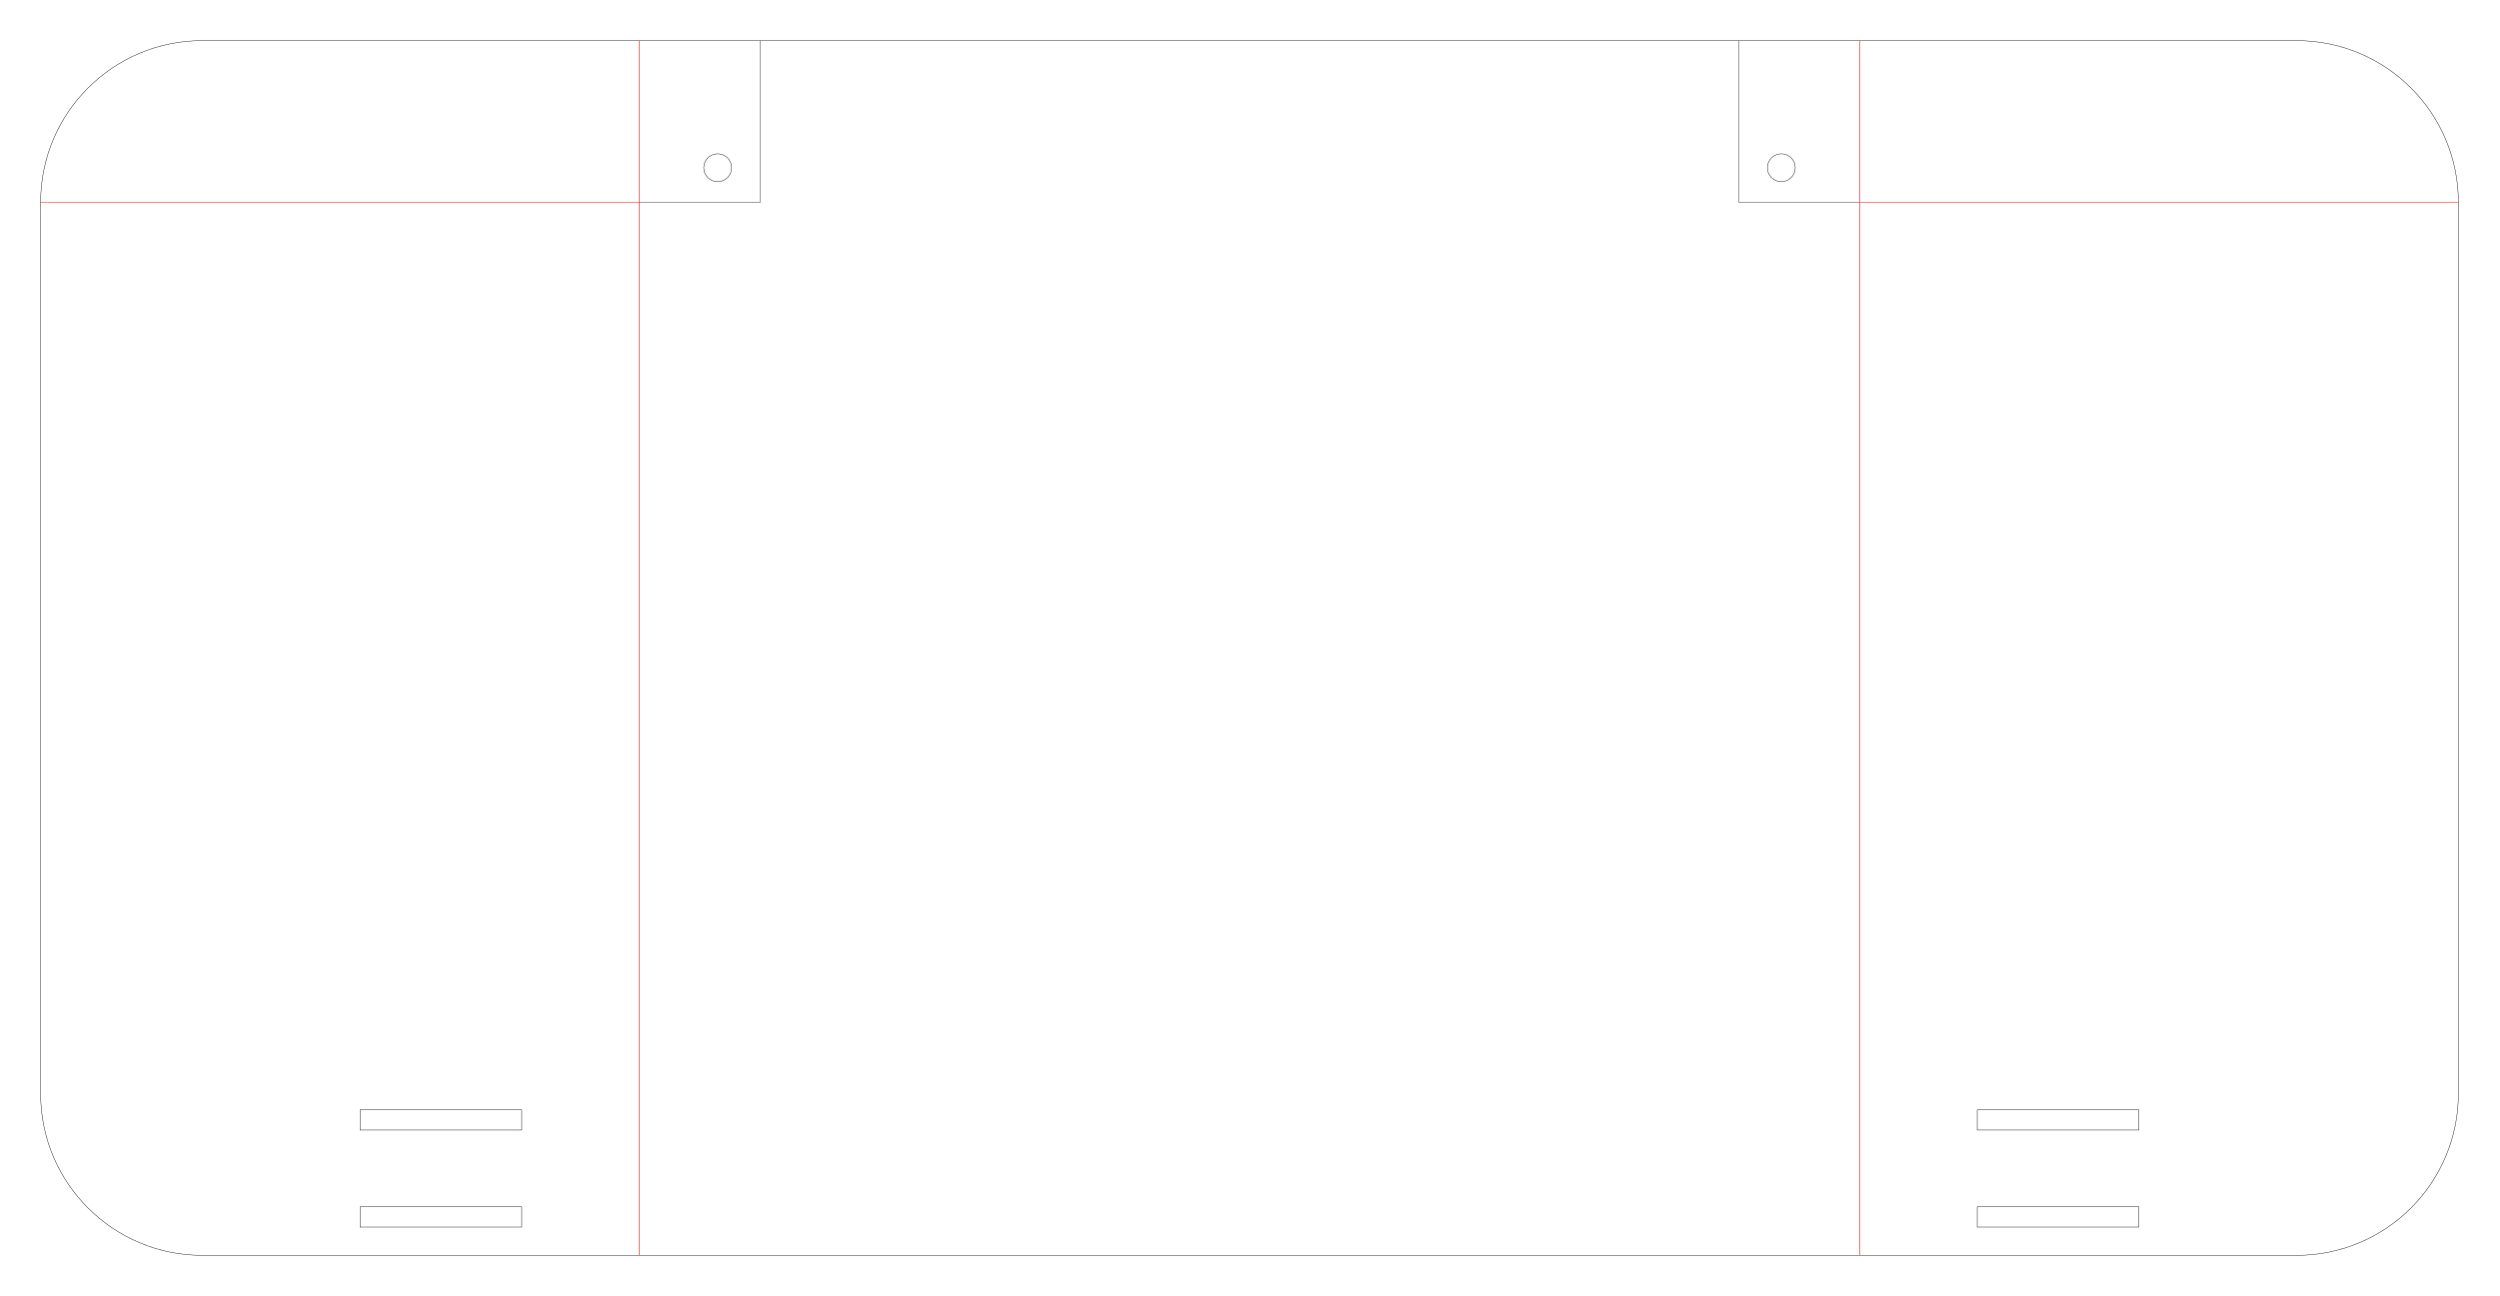
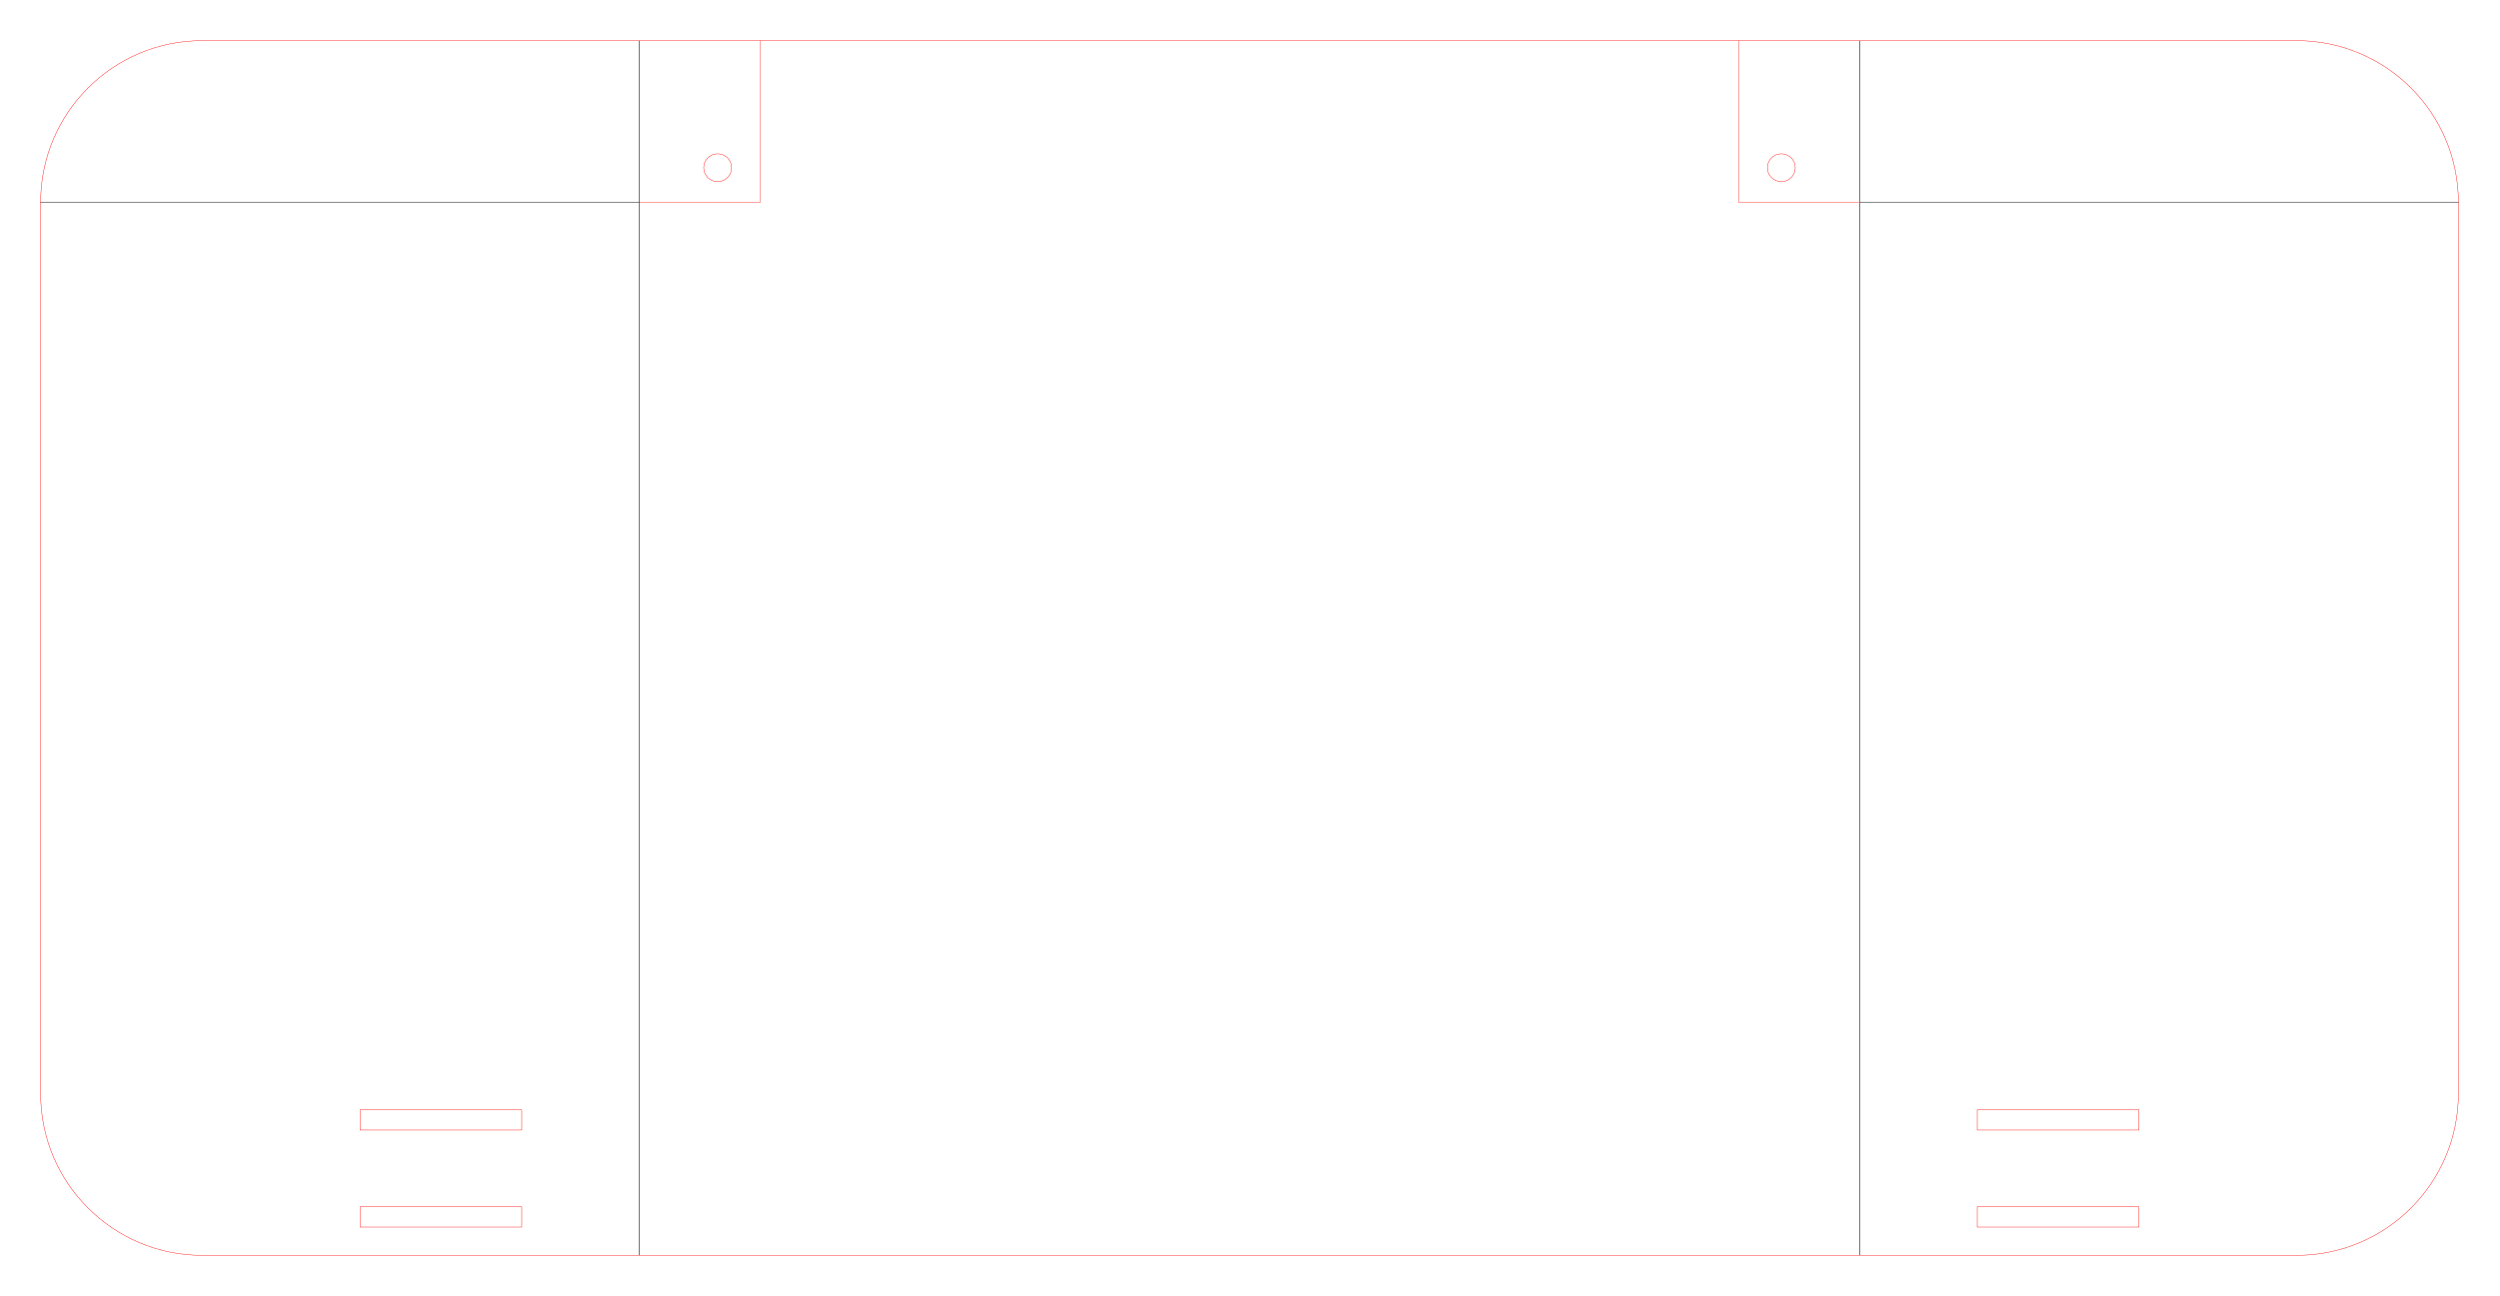
<svg xmlns="http://www.w3.org/2000/svg" width="618.1mm" height="320.664mm" viewBox="0 0 2190.118 1136.213" id="svg2" version="1.1">
  <defs id="defs4" />
  <g id="layer1" transform="translate(-99.55221,316.5586)">
    <g id="g4207">
-       <g id="g4196">
-         <g id="g4288">
-           <g id="g4268">
-             <path id="path4192" d="m 659.87,-139.234 106.14,0 m 0,0 0,-141.573" style="fill:none;stroke:#000000;stroke-width:0.318;stroke-miterlimit:4;stroke-dasharray:none;stroke-opacity:1" />
-             <g id="g4247">
-               <g id="g4234">
-                 <g id="g4180">
-                   <g transform="translate(0,-53.59779)" id="g4173">
-                     <g id="g4163" transform="translate(-1.0055018e-6,0)">
-                       <rect ry="141.732" y="-227.351" x="135.163" height="1064.992" width="2118.898" id="rect3336" style="fill:none;fill-rule:evenodd;stroke:#000000;stroke-width:0.355;stroke-linecap:butt;stroke-linejoin:miter;stroke-miterlimit:4;stroke-dasharray:none;stroke-opacity:1" />
-                       <path id="rect4150" d="m 659.632,837.463 0,-1064.636" style="fill:none;stroke:#ff0000;stroke-width:0.475;stroke-miterlimit:4;stroke-dasharray:none;stroke-opacity:1" />
-                       <path style="fill:none;stroke:#ff0000;stroke-width:0.475;stroke-miterlimit:4;stroke-dasharray:none;stroke-opacity:1" d="m 1729.591,837.463 0,-1064.636" id="path4153" />
-                     </g>
-                     <path style="fill:none;stroke:#ff0000;stroke-width:0.406;stroke-miterlimit:4;stroke-dasharray:none;stroke-opacity:1" d="m 134.985,-85.592 524.764,0" id="rect4168" />
-                   </g>
-                   <path style="fill:none;stroke:#ff0000;stroke-width:0.406;stroke-miterlimit:4;stroke-dasharray:none;stroke-opacity:1" d="m 1729.828,-139.19 524.409,0" id="path4171" />
-                 </g>
-                 <g id="g4224">
-                   <rect y="741.524" x="415.084" height="17.717" width="141.732" id="rect4220" style="fill:none;stroke:#000000;stroke-width:0.354;stroke-miterlimit:4;stroke-dasharray:none;stroke-opacity:1" />
-                   <rect style="fill:none;stroke:#000000;stroke-width:0.354;stroke-miterlimit:4;stroke-dasharray:none;stroke-opacity:1" id="rect4222" width="141.732" height="17.717" x="415.084" y="656.485" />
-                 </g>
-               </g>
-               <g transform="translate(1417.323,2.0393701e-5)" id="g4228">
-                 <rect y="741.524" x="415.084" height="17.717" width="141.732" id="rect4230" style="fill:none;stroke:#000000;stroke-width:0.354;stroke-miterlimit:4;stroke-dasharray:none;stroke-opacity:1" />
-                 <rect style="fill:none;stroke:#000000;stroke-width:0.354;stroke-miterlimit:4;stroke-dasharray:none;stroke-opacity:1" id="rect4232" width="141.732" height="17.717" x="415.084" y="656.485" />
-               </g>
-             </g>
-             <circle style="fill:none;stroke:#000000;stroke-width:0.354;stroke-miterlimit:4;stroke-dasharray:none;stroke-opacity:1" id="path4264" cx="728.489" cy="-169.511" r="12.224" />
-           </g>
-           <circle style="fill:none;stroke:#000000;stroke-width:0.354;stroke-miterlimit:4;stroke-dasharray:none;stroke-opacity:1" id="circle4266" cx="1660.733" cy="-169.511" r="12.224" />
+       <g id="g4259">
+         <path style="fill:none;stroke:#ff0000;stroke-width:0.318;stroke-miterlimit:4;stroke-dasharray:none;stroke-opacity:1" d="m 659.87,-139.234 106.14,0" id="path4201" />
+         <path style="fill:none;stroke:#ff0000;stroke-width:0.318;stroke-miterlimit:4;stroke-dasharray:none;stroke-opacity:1" d="m 766.01,-139.234 0,-141.573" id="path4192" />
+         <rect style="fill:none;fill-rule:evenodd;stroke:#ff0000;stroke-width:0.355;stroke-linecap:butt;stroke-linejoin:miter;stroke-miterlimit:4;stroke-dasharray:none;stroke-opacity:1" id="rect3336" width="2118.898" height="1064.992" x="135.163" y="-280.948" ry="141.732" />
+         <path style="fill:none;stroke:#000000;stroke-width:0.475;stroke-miterlimit:4;stroke-dasharray:none;stroke-opacity:1" d="m 659.632,783.866 0,-1064.636" id="rect4150" />
+         <path id="path4153" d="m 1729.591,783.866 0,-1064.636" style="fill:none;stroke:#000000;stroke-width:0.475;stroke-miterlimit:4;stroke-dasharray:none;stroke-opacity:1" />
+         <path style="fill:none;stroke:#000000;stroke-width:0.406;stroke-miterlimit:4;stroke-dasharray:none;stroke-opacity:1" d="m 134.985,-139.19 524.764,0" id="rect4168" />
+         <path id="path4171" d="m 1729.828,-139.19 524.409,0" style="fill:none;stroke:#000000;stroke-width:0.406;stroke-miterlimit:4;stroke-dasharray:none;stroke-opacity:1" />
+         <g style="stroke:#ff0000;stroke-opacity:1" id="g4224">
+           <rect y="741.524" x="415.084" height="17.717" width="141.732" id="rect4220" style="fill:none;stroke:#ff0000;stroke-width:0.354;stroke-miterlimit:4;stroke-dasharray:none;stroke-opacity:1" />
+           <rect style="fill:none;stroke:#ff0000;stroke-width:0.354;stroke-miterlimit:4;stroke-dasharray:none;stroke-opacity:1" id="rect4222" width="141.732" height="17.717" x="415.084" y="656.485" />
        </g>
+         <g style="stroke:#ff0000;stroke-opacity:1" id="g4228" transform="translate(1417.323,2.0393701e-5)">
+           <rect style="fill:none;stroke:#ff0000;stroke-width:0.354;stroke-miterlimit:4;stroke-dasharray:none;stroke-opacity:1" id="rect4230" width="141.732" height="17.717" x="415.084" y="741.524" />
+           <rect y="656.485" x="415.084" height="17.717" width="141.732" id="rect4232" style="fill:none;stroke:#ff0000;stroke-width:0.354;stroke-miterlimit:4;stroke-dasharray:none;stroke-opacity:1" />
+         </g>
+         <circle style="fill:none;stroke:#ff0000;stroke-width:0.354;stroke-miterlimit:4;stroke-dasharray:none;stroke-opacity:1" id="path4264" cx="728.489" cy="-169.511" r="12.224" />
+         <circle r="12.224" cy="-169.511" cx="1660.733" id="circle4266" style="fill:none;stroke:#ff0000;stroke-width:0.354;stroke-miterlimit:4;stroke-dasharray:none;stroke-opacity:1" />
+         <path id="path4197" d="m 1729.347,-139.234 -106.14,0" style="fill:none;stroke:#ff0000;stroke-width:0.318;stroke-miterlimit:4;stroke-dasharray:none;stroke-opacity:1" />
+         <path id="path4194" d="m 1623.206,-139.234 0,-141.573" style="fill:none;stroke:#ff0000;stroke-width:0.318;stroke-miterlimit:4;stroke-dasharray:none;stroke-opacity:1" />
      </g>
-       <path id="path4194" d="m 1729.347,-139.234 -106.14,0 m 0,0 0,-141.573" style="fill:none;stroke:#000000;stroke-width:0.318;stroke-miterlimit:4;stroke-dasharray:none;stroke-opacity:1" />
    </g>
  </g>
</svg>
